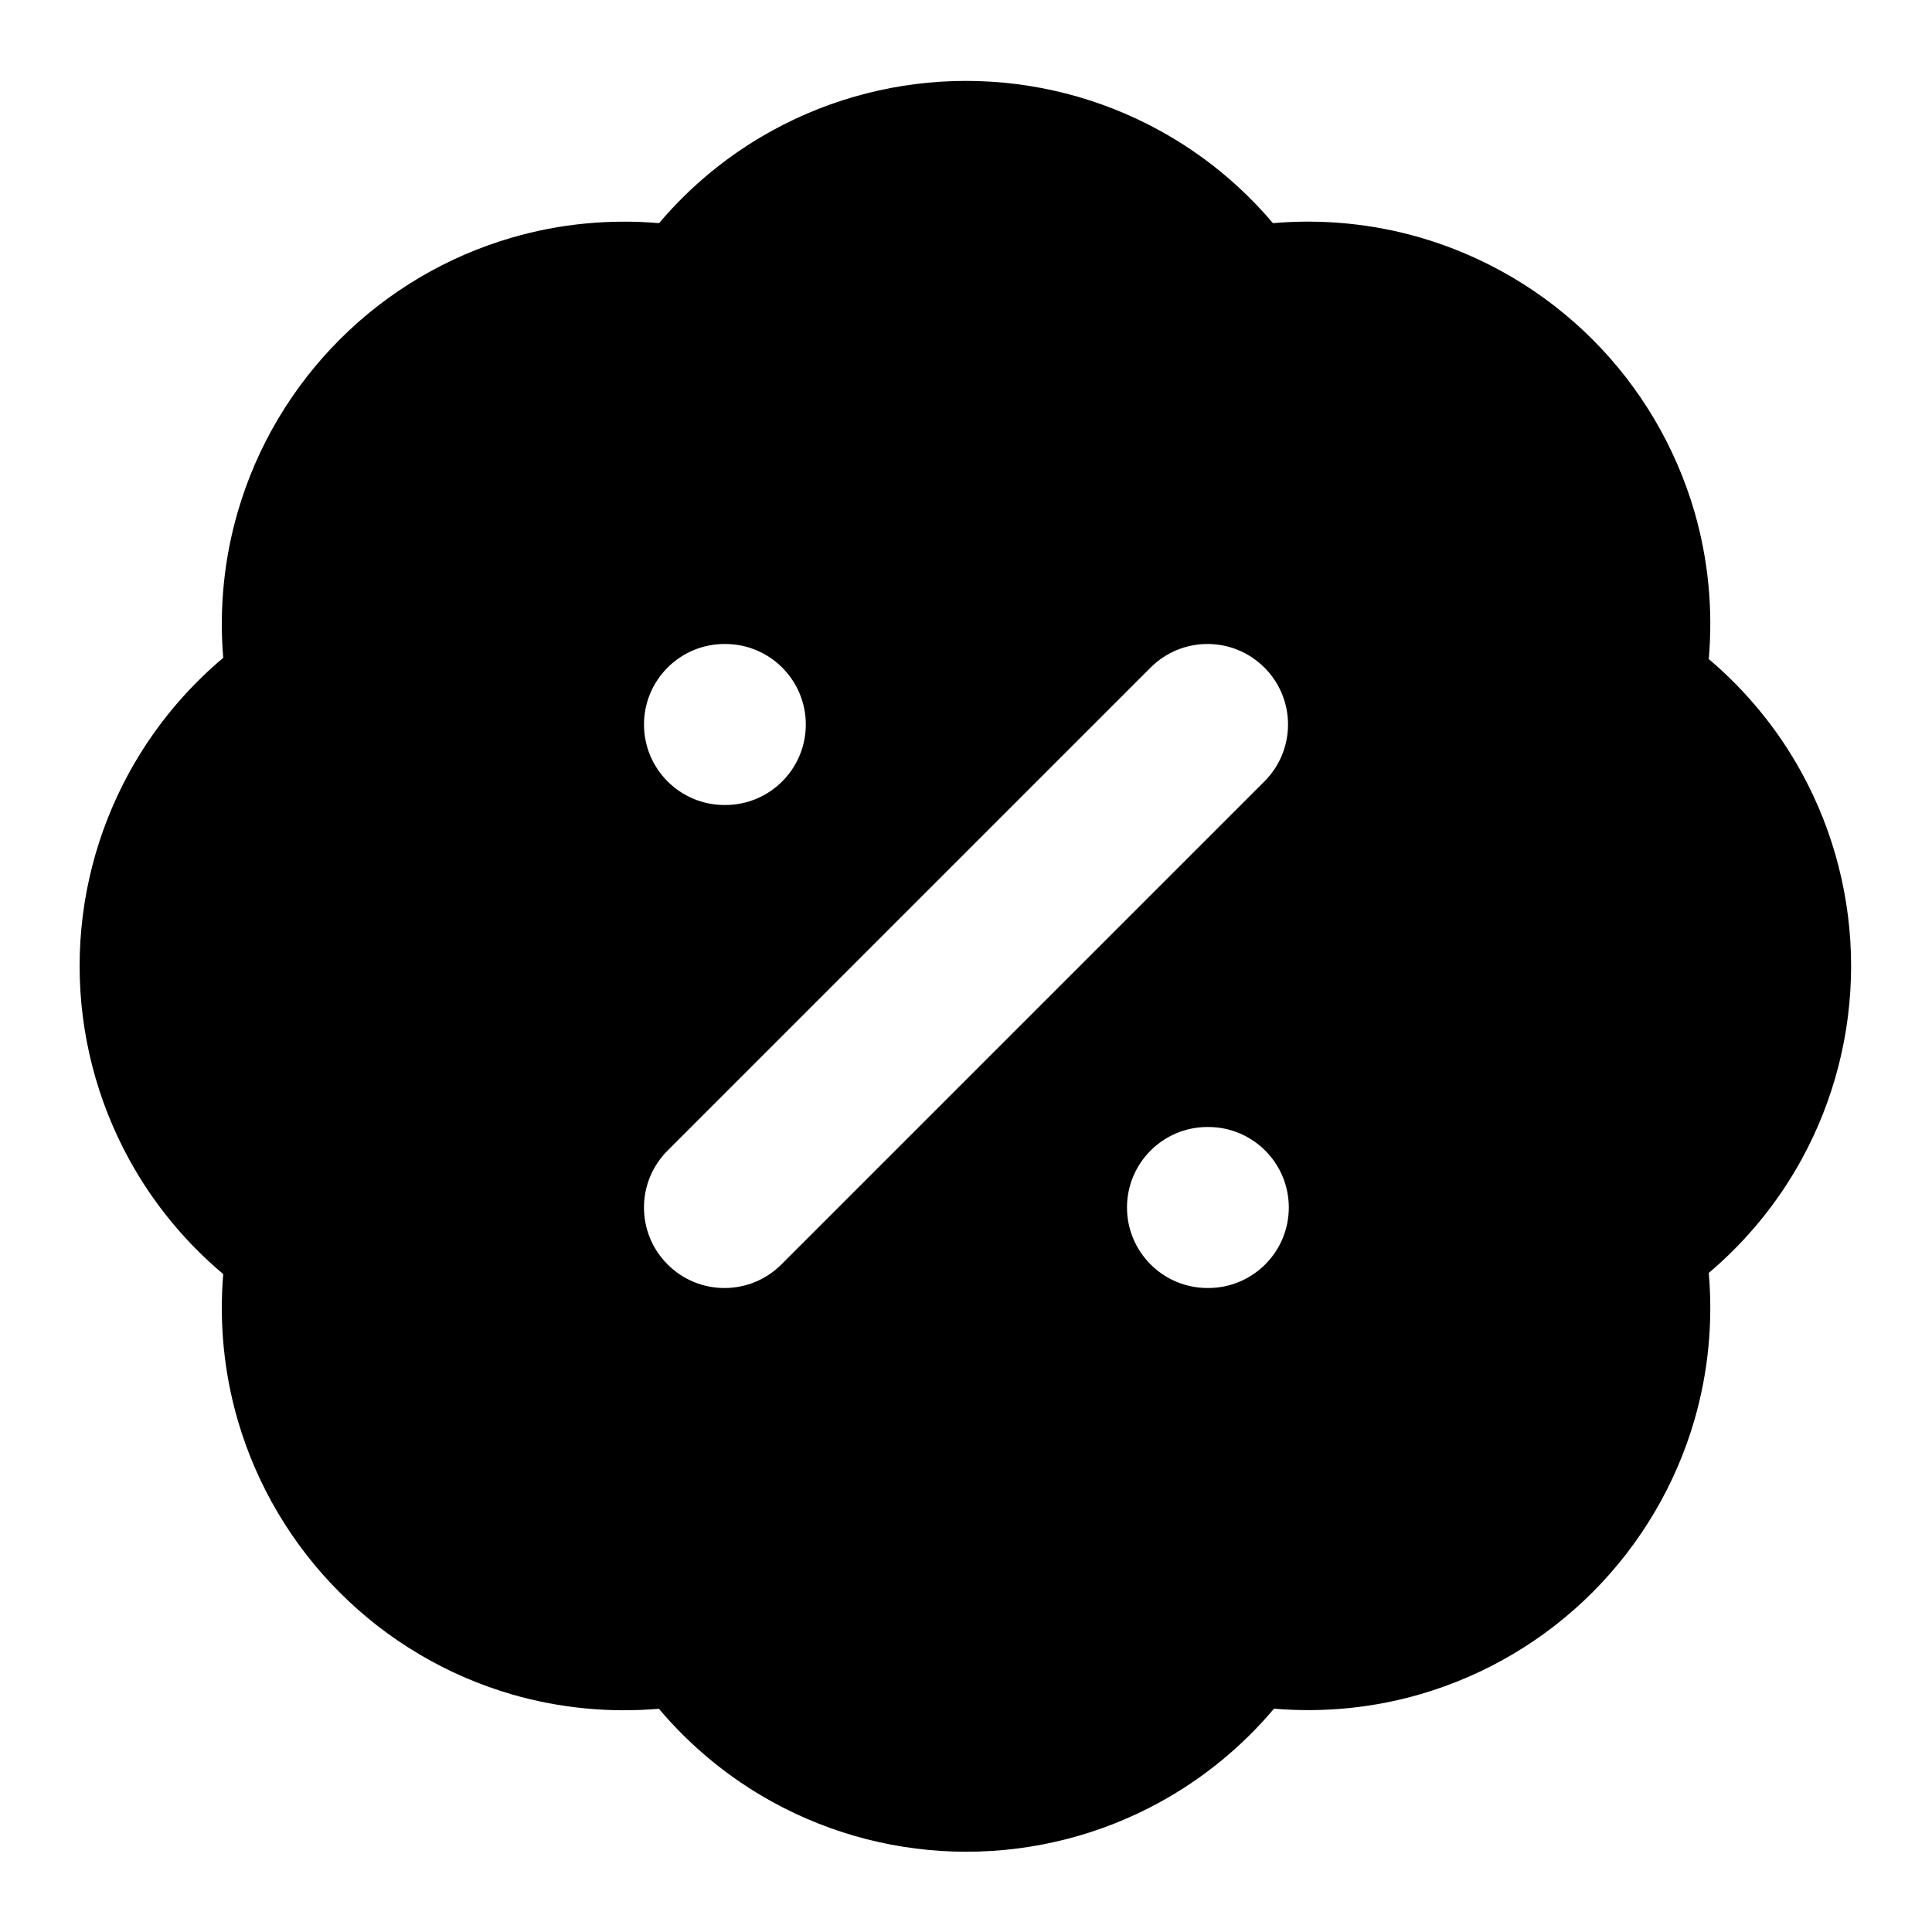
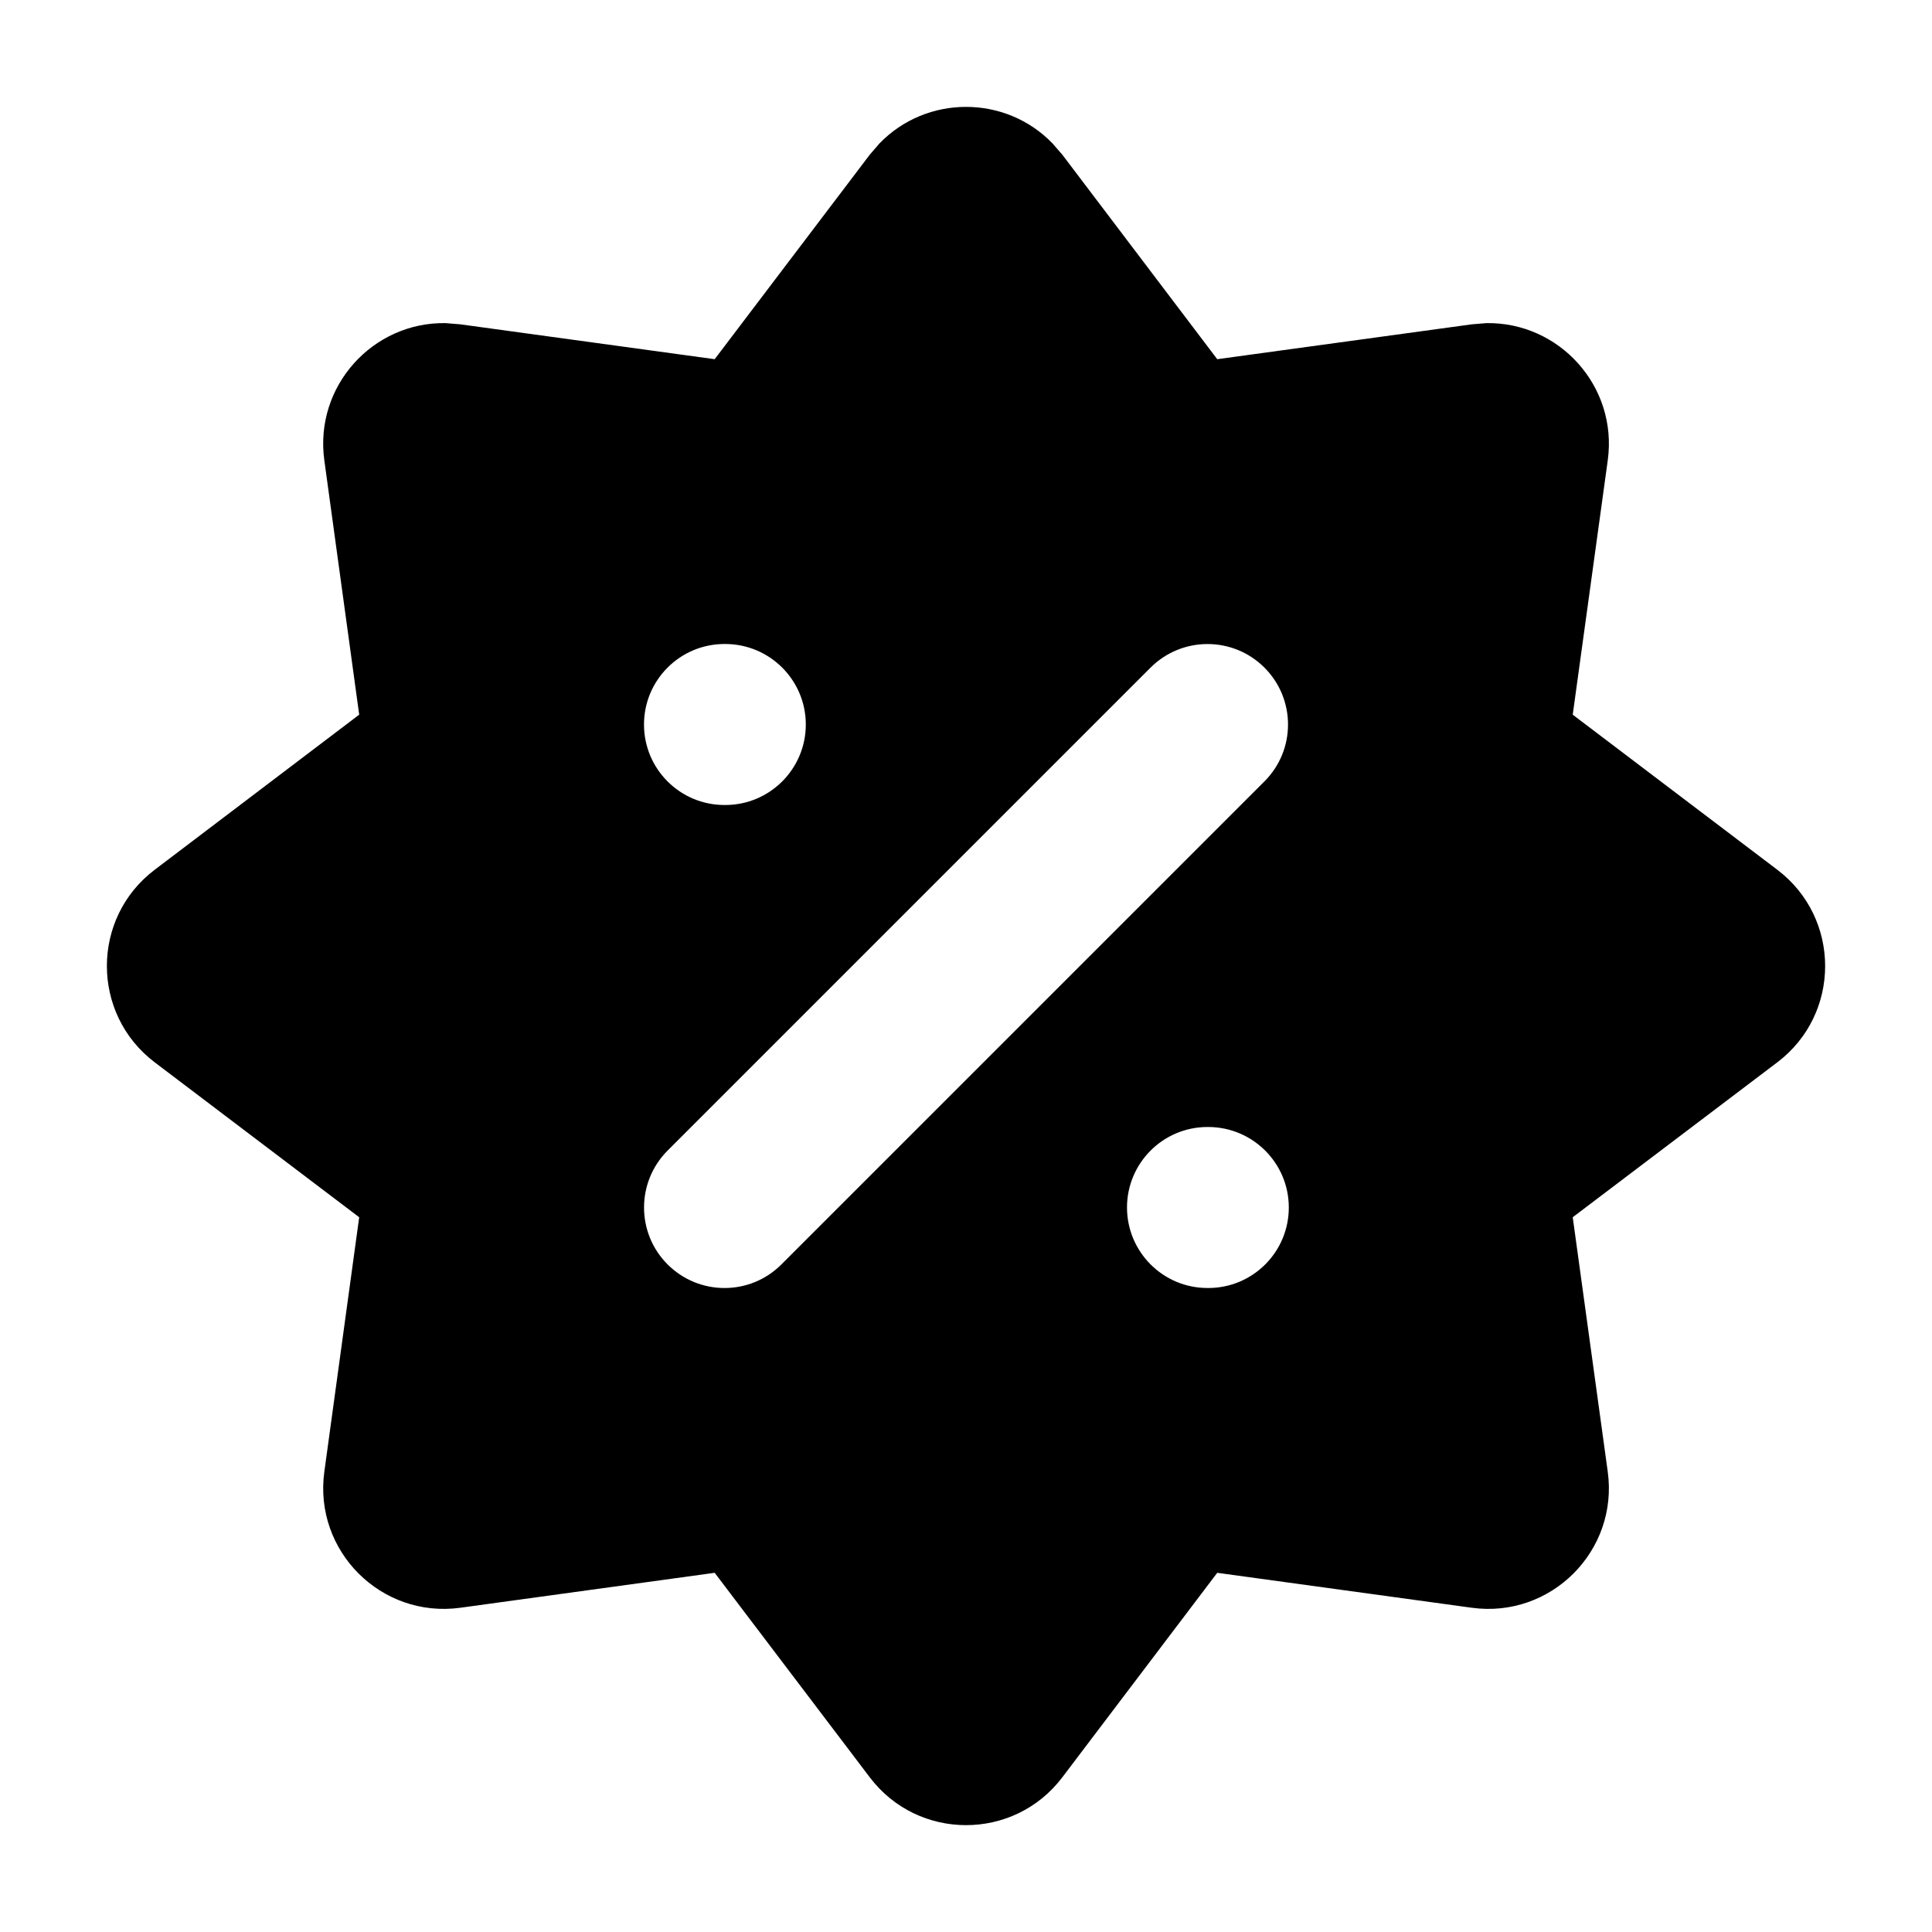
<svg xmlns="http://www.w3.org/2000/svg" width="24" height="24" viewBox="0 0 24 24" fill="none">
-   <path d="M12 1.005C12.839 1.005 13.665 1.216 14.401 1.619C14.941 1.914 15.418 2.306 15.813 2.772C16.426 2.719 17.045 2.778 17.64 2.95C18.449 3.185 19.187 3.621 19.783 4.217C20.379 4.813 20.815 5.551 21.05 6.36C21.222 6.955 21.28 7.574 21.227 8.187C21.693 8.582 22.085 9.059 22.381 9.599C22.784 10.335 22.995 11.161 22.995 12C22.995 12.839 22.784 13.665 22.381 14.401C22.085 14.941 21.693 15.418 21.227 15.813C21.28 16.425 21.221 17.043 21.05 17.636C20.816 18.444 20.381 19.181 19.786 19.777C19.192 20.373 18.456 20.809 17.648 21.045C17.056 21.218 16.438 21.277 15.826 21.226C15.431 21.694 14.952 22.089 14.411 22.386C13.674 22.791 12.846 23.003 12.005 23.003C11.164 23.003 10.336 22.791 9.599 22.386C9.058 22.089 8.58 21.695 8.185 21.227C7.574 21.279 6.957 21.221 6.364 21.05C5.556 20.816 4.819 20.381 4.224 19.786C3.628 19.192 3.191 18.456 2.955 17.648C2.782 17.056 2.722 16.438 2.773 15.827C2.303 15.432 1.907 14.953 1.609 14.411C1.203 13.672 0.989 12.843 0.989 12C0.989 11.157 1.203 10.328 1.609 9.589C1.908 9.047 2.303 8.567 2.773 8.172C2.722 7.561 2.782 6.944 2.955 6.353C3.191 5.544 3.628 4.809 4.224 4.214C4.819 3.619 5.556 3.184 6.364 2.95C6.957 2.778 7.575 2.72 8.187 2.772C8.582 2.306 9.059 1.914 9.599 1.619C10.335 1.216 11.161 1.005 12 1.005ZM15.707 8.293C15.316 7.902 14.684 7.902 14.293 8.293L8.293 14.293C7.902 14.684 7.902 15.316 8.293 15.707C8.683 16.098 9.317 16.098 9.707 15.707L15.707 9.707C16.098 9.317 16.098 8.683 15.707 8.293ZM15 14C14.448 14 14 14.448 14 15C14 15.552 14.448 16 15 16H15.01C15.562 16 16.01 15.552 16.01 15C16.01 14.448 15.562 14 15.01 14H15ZM9 8C8.448 8 8 8.448 8 9C8 9.552 8.448 10 9 10H9.01C9.562 10 10.01 9.552 10.01 9C10.01 8.448 9.562 8 9.01 8H9Z" fill="black" />
+   <path d="M10.924 1.783C11.51 1.176 12.491 1.176 13.076 1.783L13.196 1.921L15.121 4.462L18.282 4.029L18.464 4.014C19.367 3.999 20.099 4.796 19.972 5.719L19.537 8.878L22.079 10.805C22.87 11.405 22.871 12.596 22.079 13.196L19.537 15.121L19.972 18.282C20.107 19.266 19.265 20.107 18.282 19.972L15.121 19.538L13.196 22.079C12.595 22.871 11.405 22.87 10.805 22.079L8.878 19.538L5.719 19.972C4.735 20.107 3.894 19.266 4.029 18.282L4.462 15.121L1.921 13.196C1.13 12.595 1.13 11.405 1.921 10.805L4.462 8.878L4.029 5.719C3.902 4.796 4.633 3.998 5.536 4.014L5.719 4.029L8.878 4.462L10.805 1.921L10.924 1.783ZM15.707 8.293C15.317 7.903 14.684 7.903 14.293 8.293L8.293 14.293C7.903 14.684 7.903 15.317 8.293 15.707C8.684 16.098 9.317 16.098 9.707 15.707L15.707 9.707C16.098 9.317 16.098 8.684 15.707 8.293ZM15 14C14.448 14 14 14.448 14 15C14.001 15.553 14.448 16 15 16H15.01C15.562 16 16.01 15.553 16.01 15C16.01 14.448 15.562 14.001 15.01 14H15ZM9 8C8.448 8 8 8.448 8 9C8 9.553 8.448 10 9 10H9.01C9.562 10 10.01 9.552 10.01 9C10.01 8.448 9.562 8.001 9.01 8H9Z" fill="black" />
</svg>
